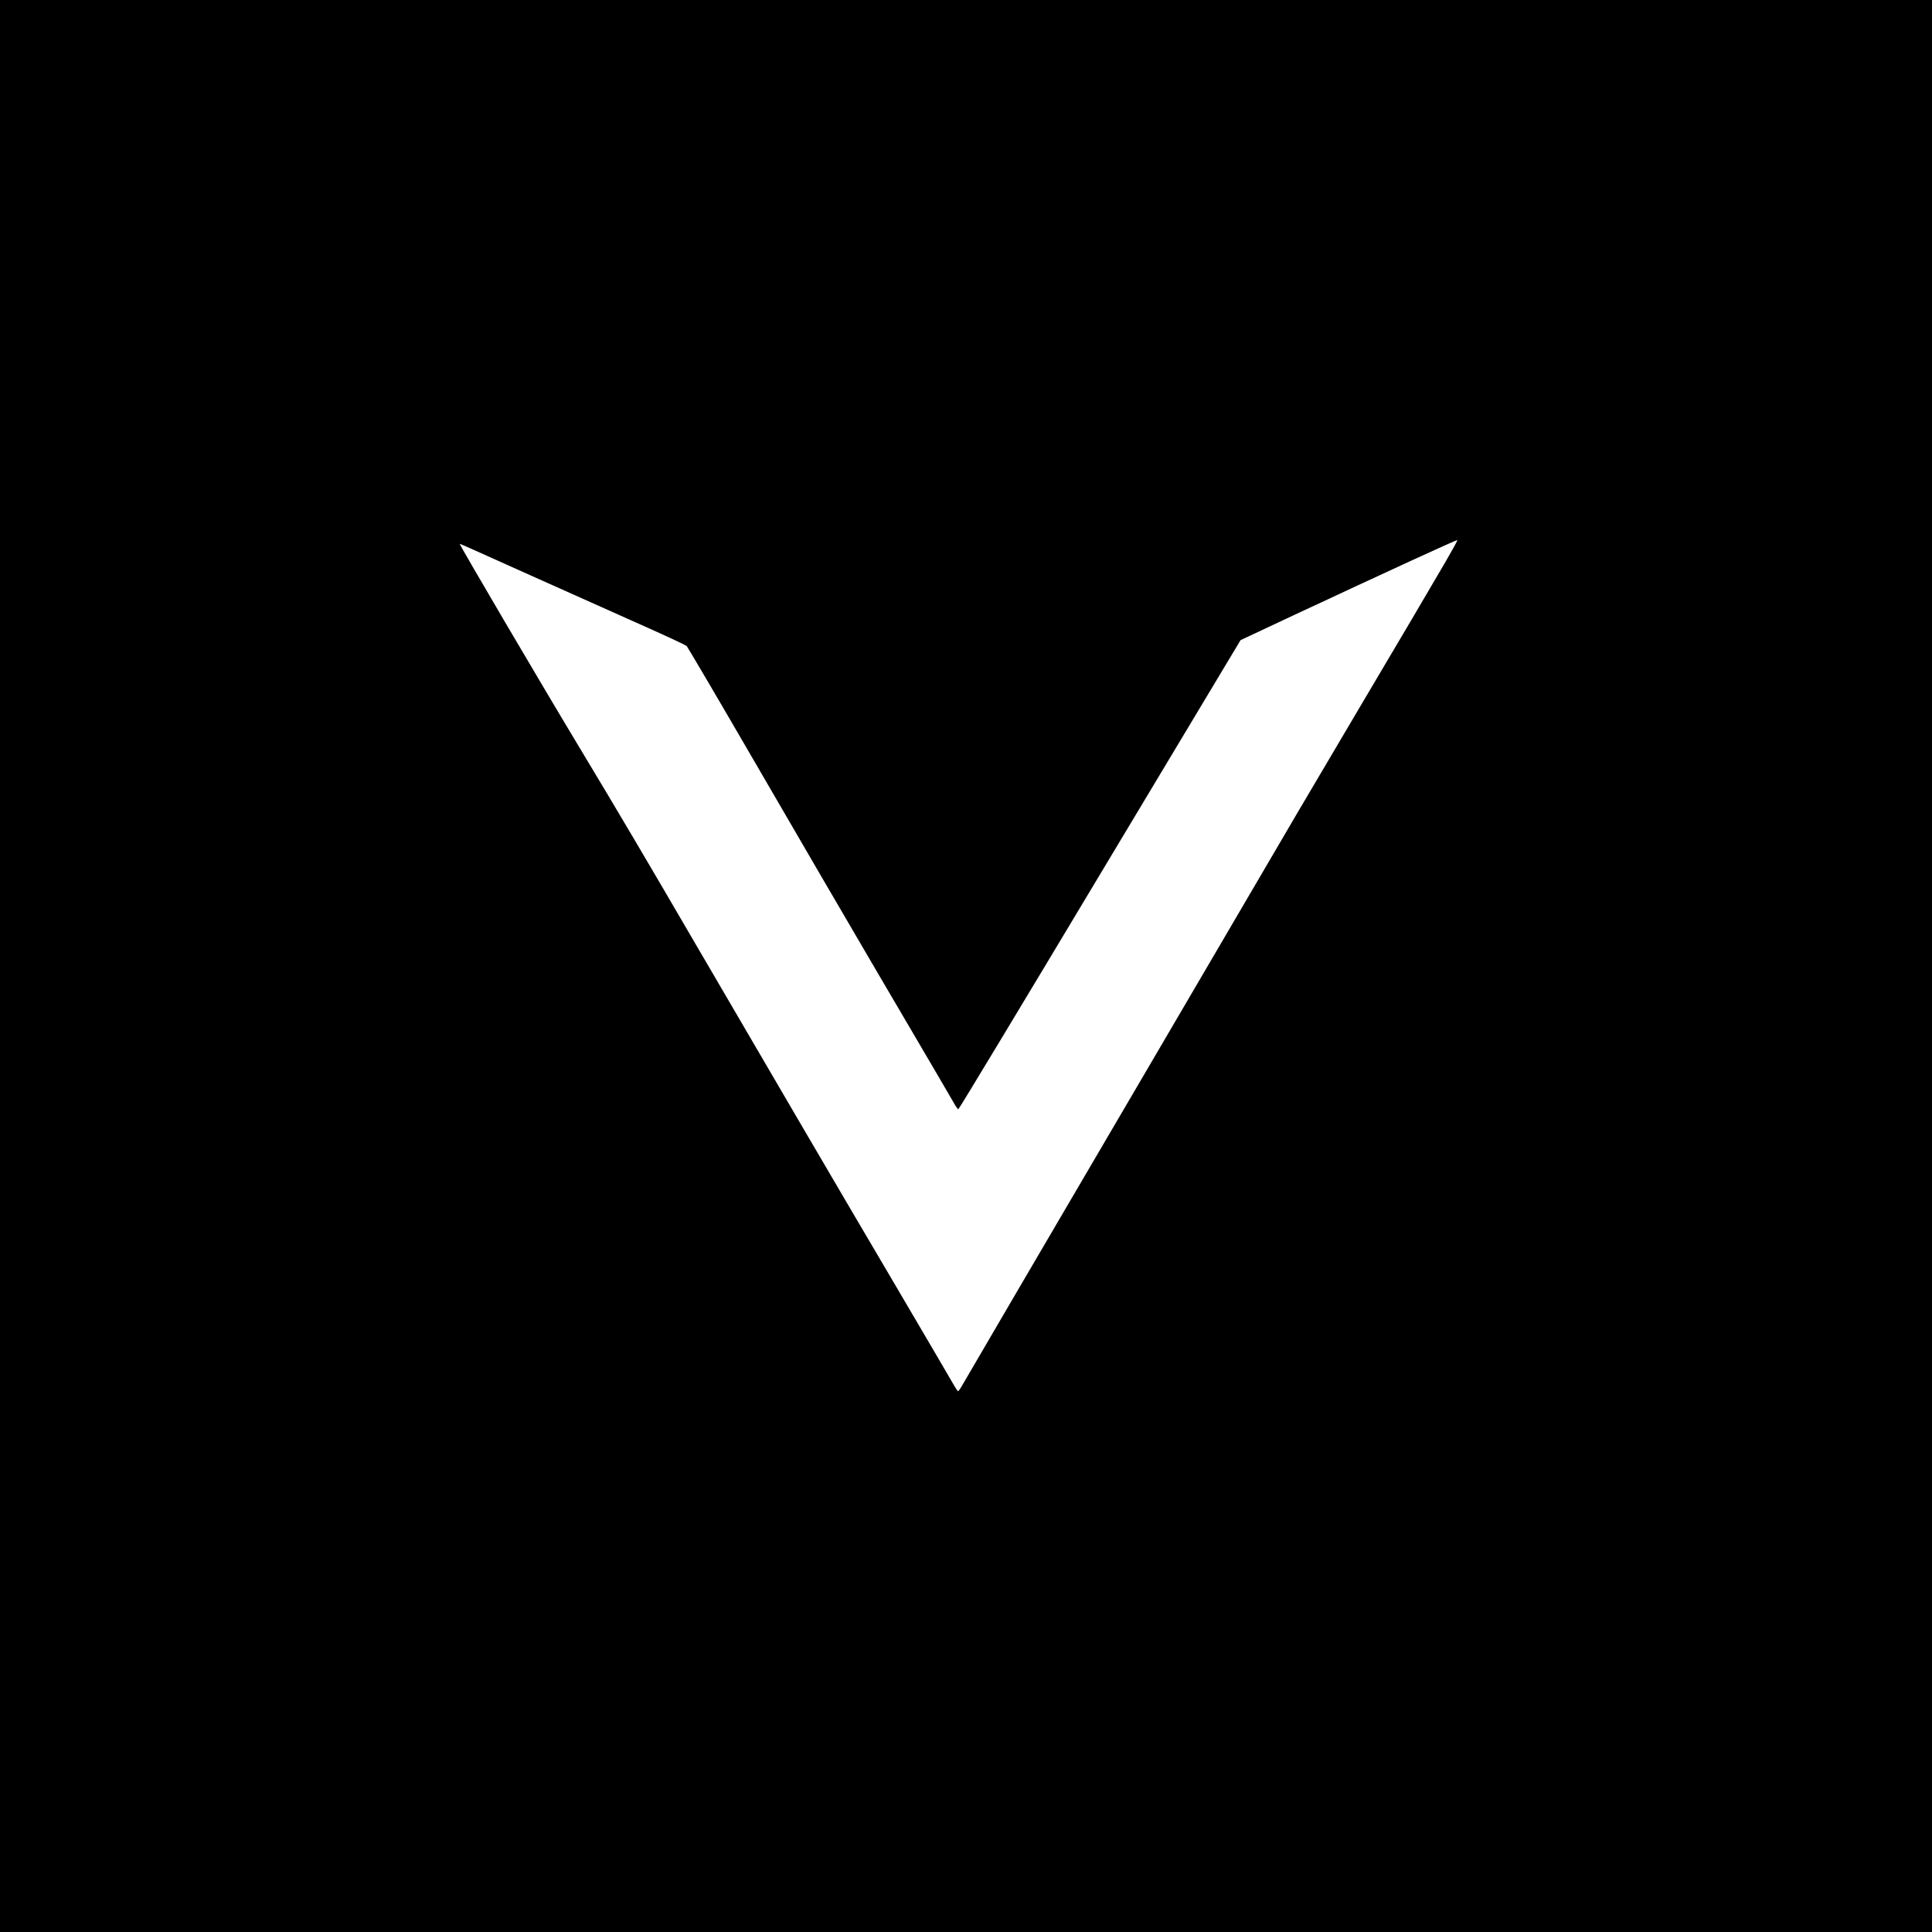
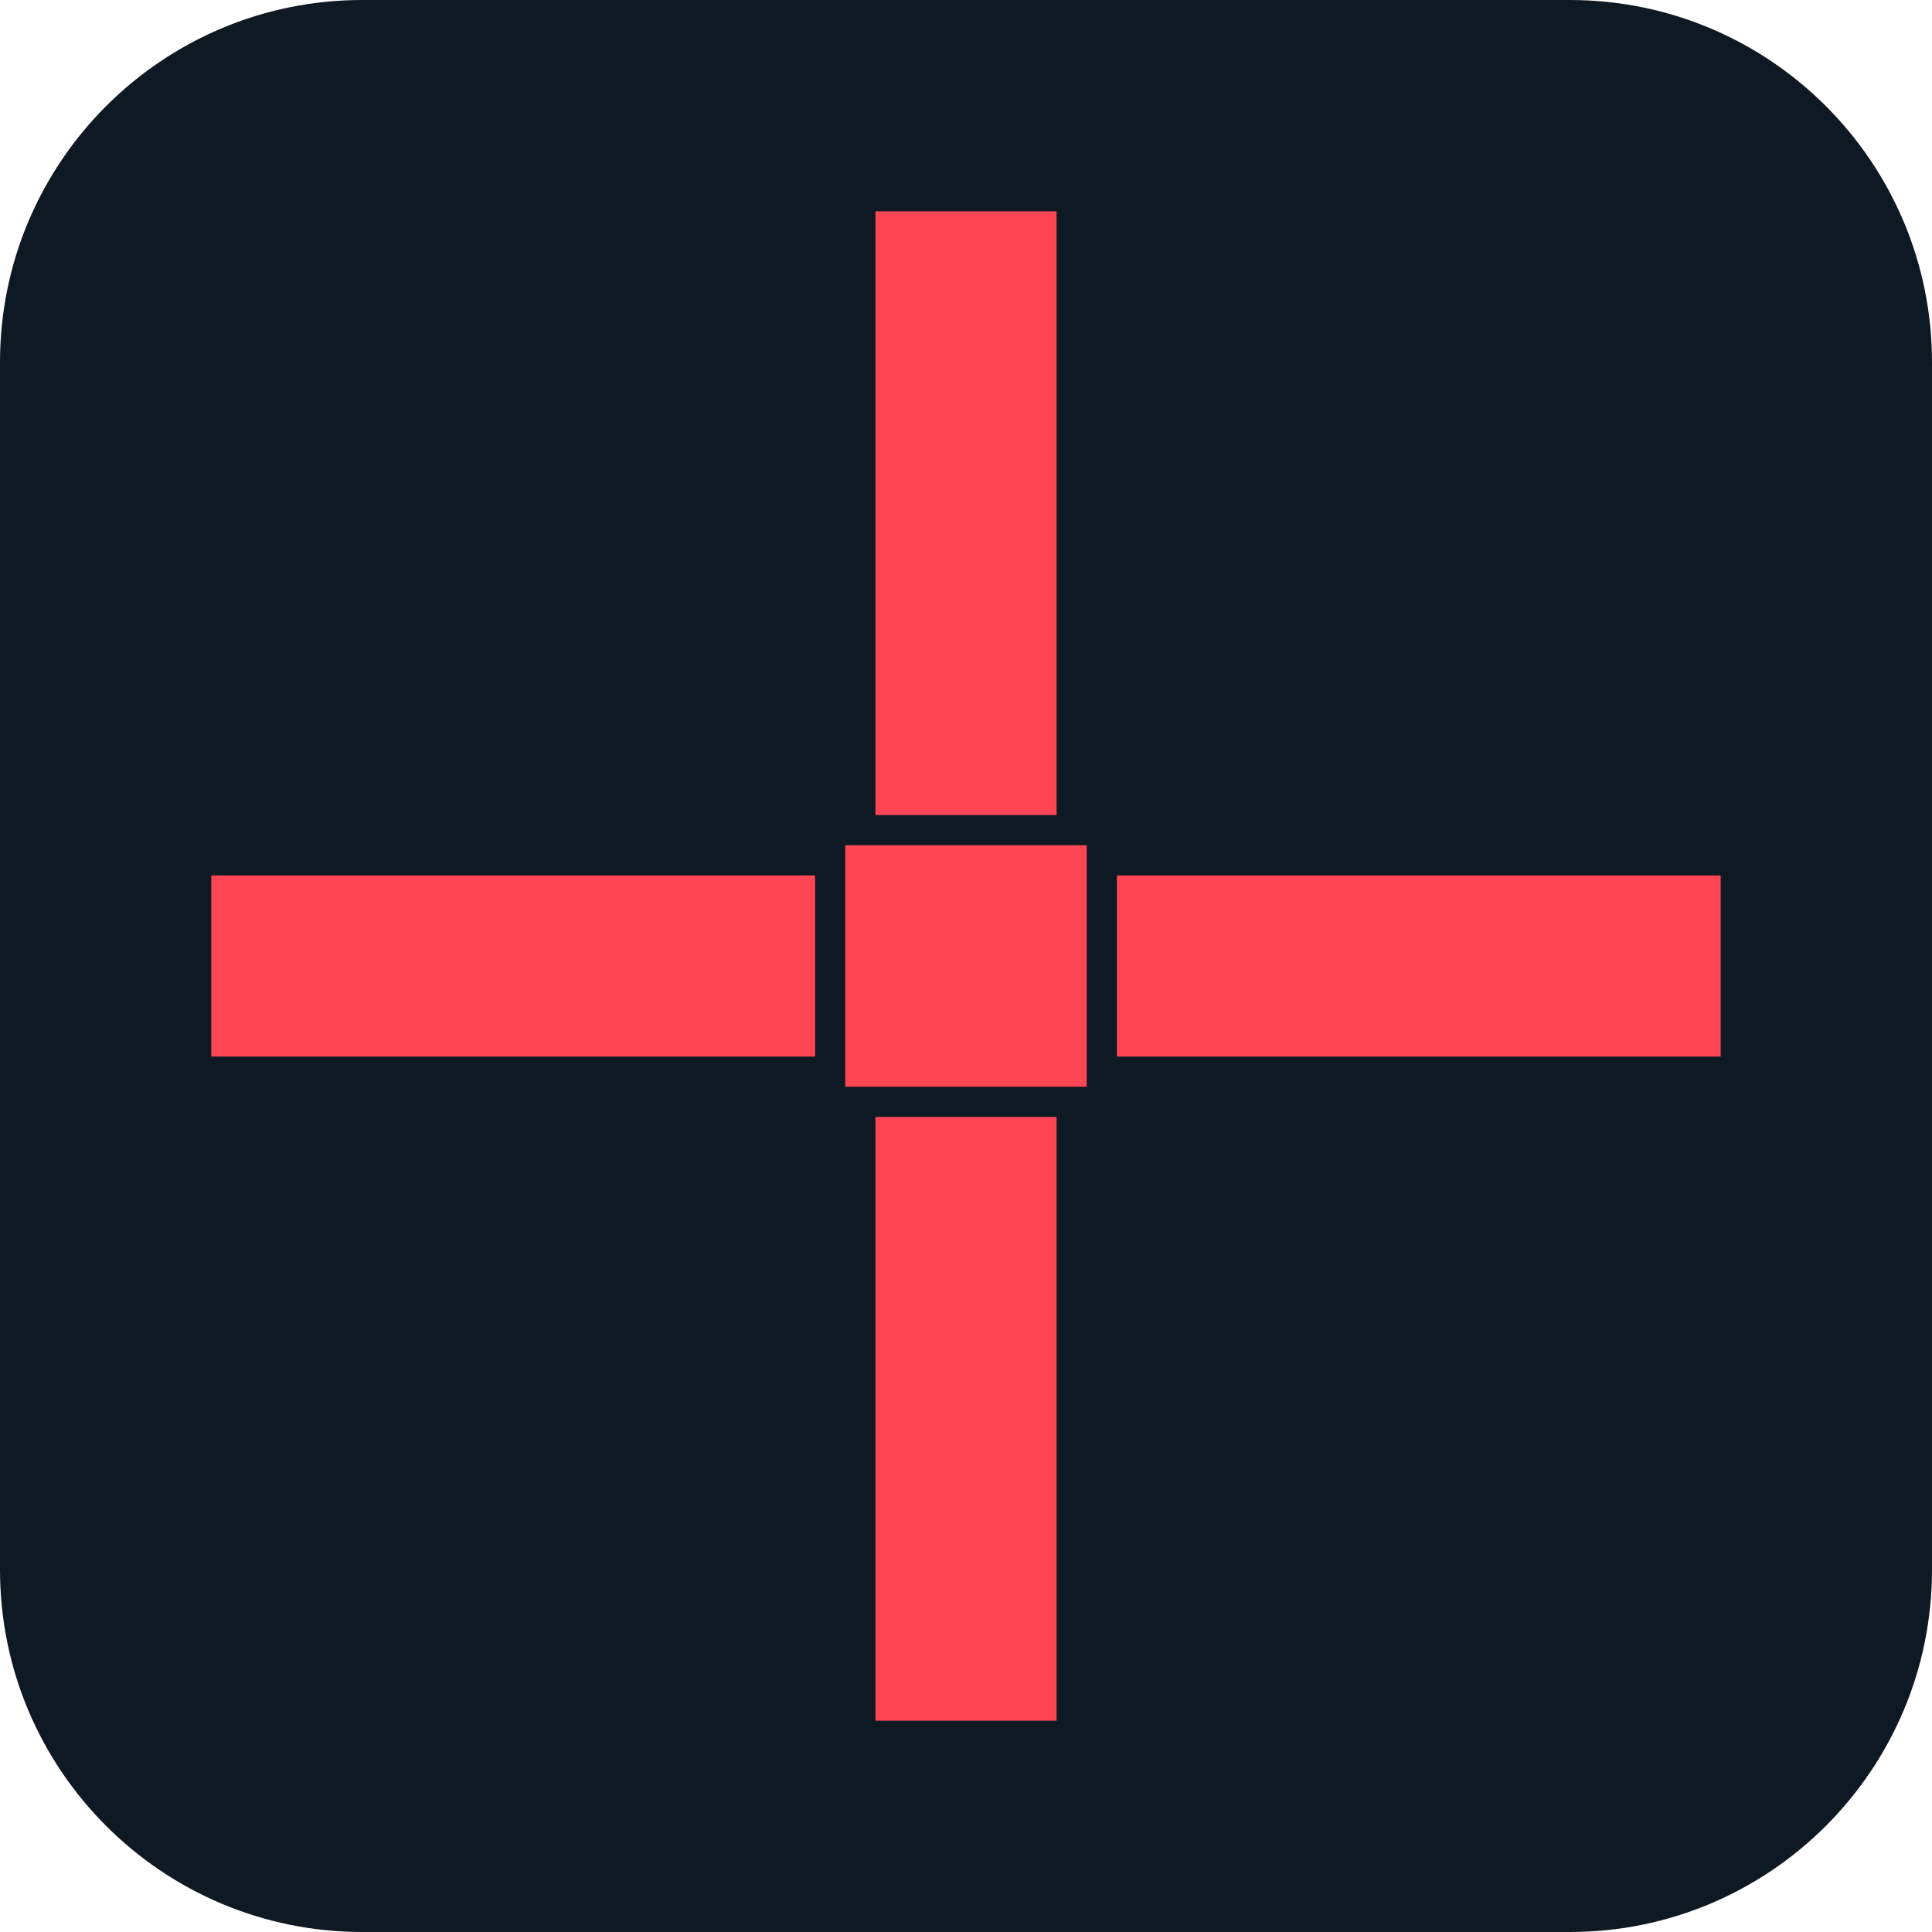
- <svg xmlns="http://www.w3.org/2000/svg" version="1.0" width="1254pt" height="1254pt" viewBox="0 0 1254 1254" preserveAspectRatio="xMidYMid meet">
-   <g transform="translate(0,1254) scale(0.1,-0.1)" fill="#000000" stroke="none">
-     <path d="M0 6270 l0 -6270 6270 0 6270 0 0 6270 0 6270 -6270 0 -6270 0 0 -6270z m9385 2628 c-143 -245 -270 -460 -562 -953 -332 -561 -500 -847 -703 -1195 -194 -331 -1052 -1797 -1485 -2535 -193 -330 -365 -624 -381 -652 -16 -29 -32 -53 -35 -53 -3 0 -16 19 -29 42 -13 24 -179 306 -368 628 -365 619 -838 1428 -1335 2280 -266 457 -486 830 -712 1205 -263 436 -797 1345 -791 1345 2 0 35 -14 73 -31 63 -29 580 -260 1148 -514 132 -59 245 -112 252 -118 6 -7 196 -329 421 -717 371 -639 571 -982 807 -1385 403 -686 484 -825 505 -862 13 -24 27 -43 30 -43 4 0 417 685 919 1523 l913 1522 341 160 c643 300 1062 493 1066 489 2 -2 -32 -63 -74 -136z" />
-   </g>
+ <svg xmlns="http://www.w3.org/2000/svg" viewBox="0 0 32 32">
+   <rect width="32" height="32" rx="6" fill="#0F1923" />
+   <path d="M16 5 L16 12 M16 20 L16 27 M5 16 L12 16 M20 16 L27 16" stroke="#FF4655" stroke-width="3" stroke-linecap="square" />
+   <rect x="14" y="14" width="4" height="4" fill="#FF4655" />
</svg>
